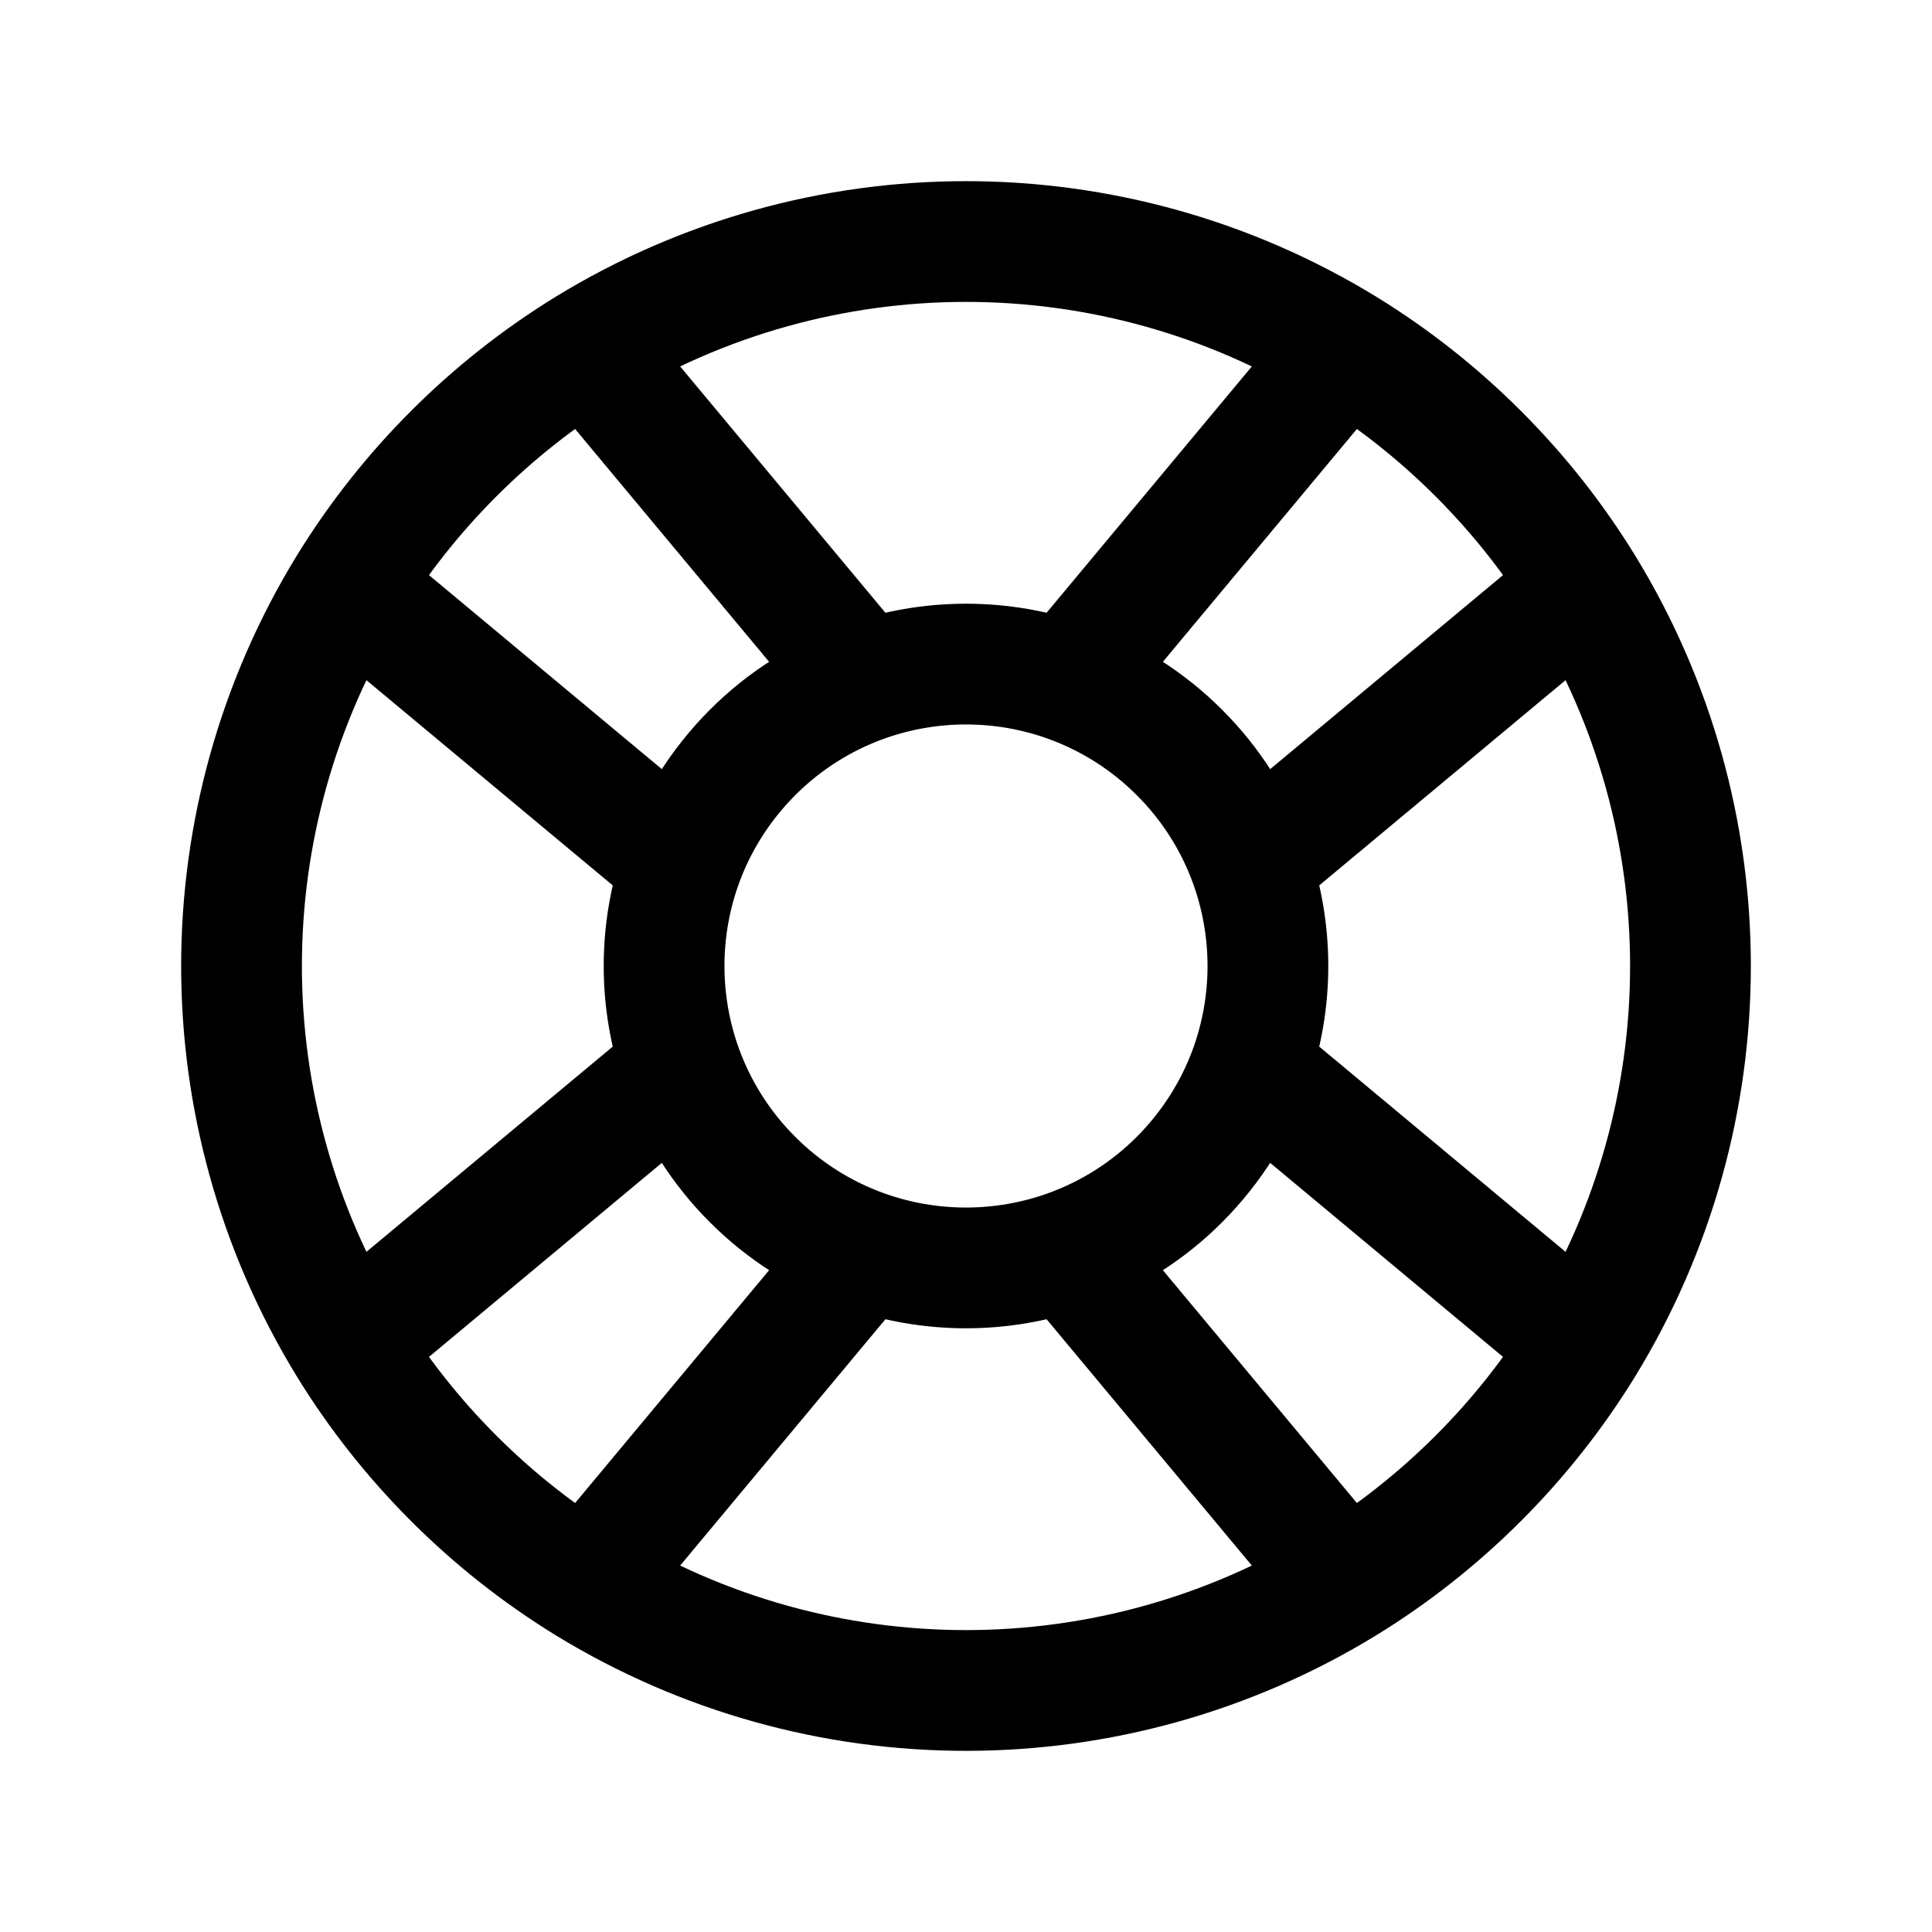
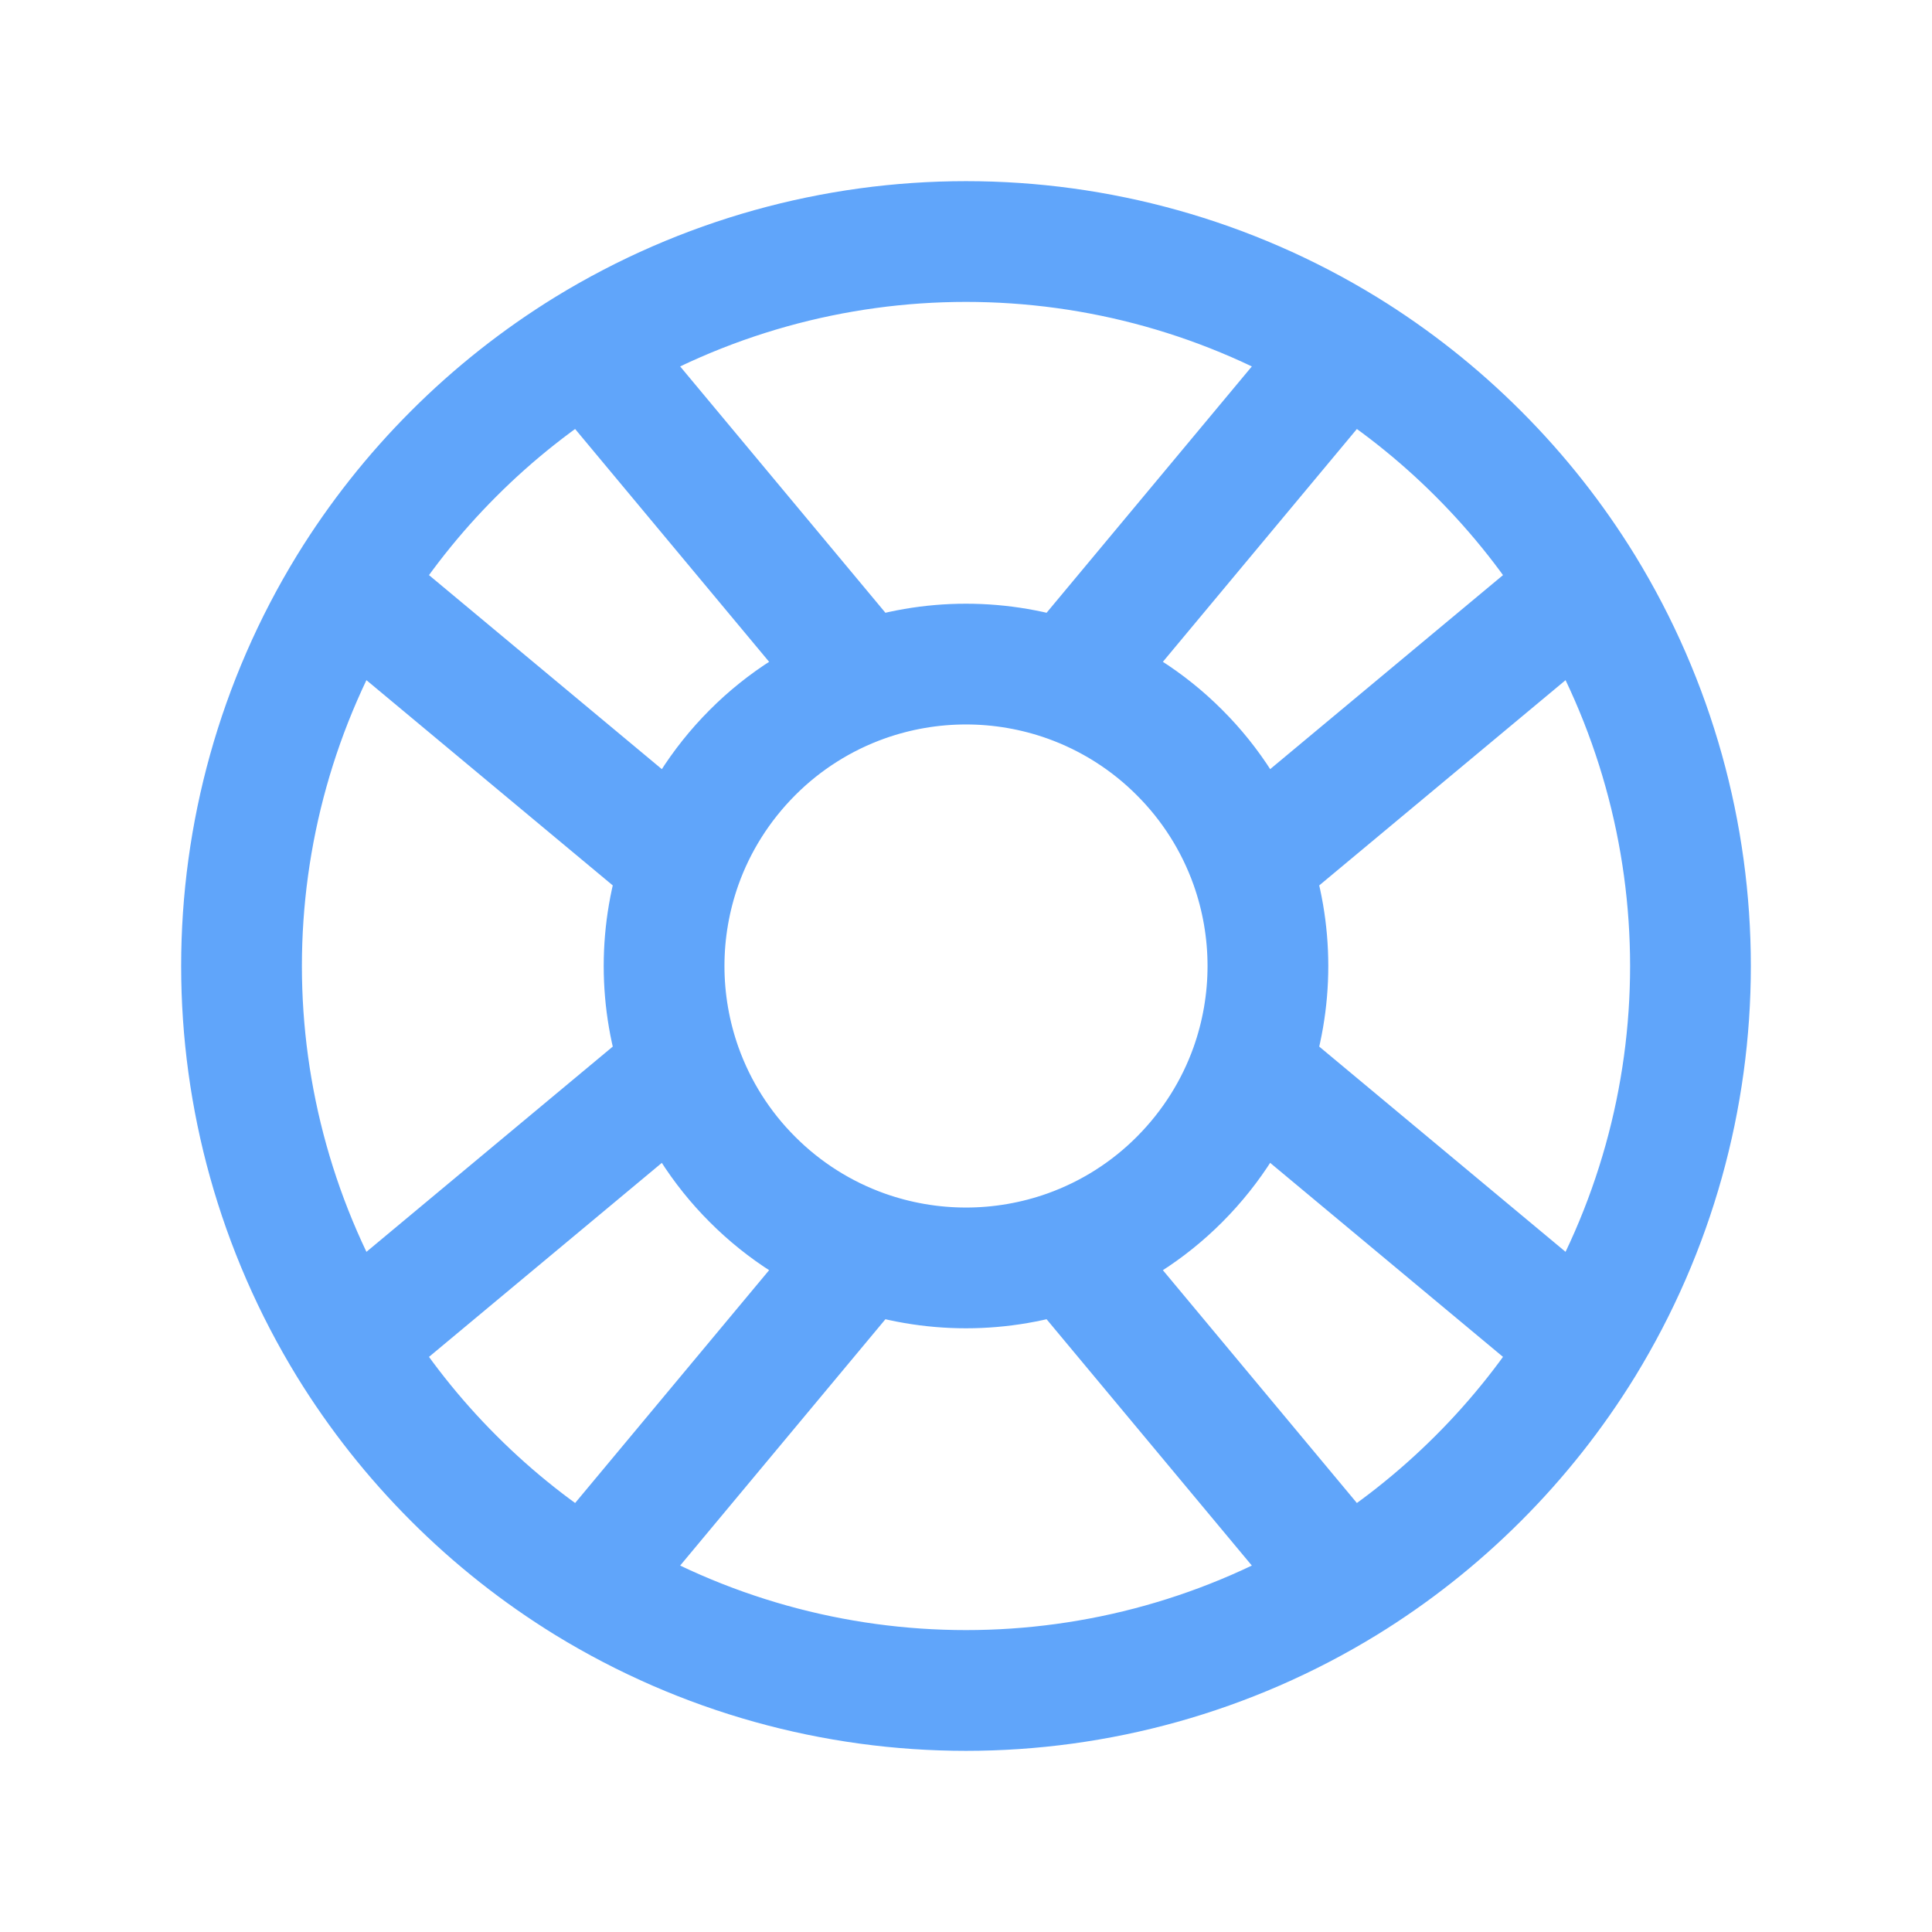
- <svg xmlns="http://www.w3.org/2000/svg" fill="none" viewBox="0 0 24 24" stroke-width="1.5" stroke="currentColor" class="w-6 h-6">
+ <svg xmlns="http://www.w3.org/2000/svg" style="color: rgb(96 165 250)" fill="none" viewBox="0 0 24 24" stroke-width="1.5" stroke="currentColor" class="w-6 h-6">
  <path stroke-linecap="round" stroke-linejoin="round" d="M16.712 4.33a9.027 9.027 0 0 1 1.652 1.306c.51.51.944 1.064 1.306 1.652M16.712 4.33l-3.448 4.138m3.448-4.138a9.014 9.014 0 0 0-9.424 0M19.67 7.288l-4.138 3.448m4.138-3.448a9.014 9.014 0 0 1 0 9.424m-4.138-5.976a3.736 3.736 0 0 0-.88-1.388 3.737 3.737 0 0 0-1.388-.88m2.268 2.268a3.765 3.765 0 0 1 0 2.528m-2.268-4.796a3.765 3.765 0 0 0-2.528 0m4.796 4.796c-.181.506-.475.982-.88 1.388a3.736 3.736 0 0 1-1.388.88m2.268-2.268 4.138 3.448m0 0a9.027 9.027 0 0 1-1.306 1.652c-.51.51-1.064.944-1.652 1.306m0 0-3.448-4.138m3.448 4.138a9.014 9.014 0 0 1-9.424 0m5.976-4.138a3.765 3.765 0 0 1-2.528 0m0 0a3.736 3.736 0 0 1-1.388-.88 3.737 3.737 0 0 1-.88-1.388m2.268 2.268L7.288 19.67m0 0a9.024 9.024 0 0 1-1.652-1.306 9.027 9.027 0 0 1-1.306-1.652m0 0 4.138-3.448M4.33 16.712a9.014 9.014 0 0 1 0-9.424m4.138 5.976a3.765 3.765 0 0 1 0-2.528m0 0c.181-.506.475-.982.88-1.388a3.736 3.736 0 0 1 1.388-.88m-2.268 2.268L4.33 7.288m6.406 1.18L7.288 4.33m0 0a9.024 9.024 0 0 0-1.652 1.306A9.025 9.025 0 0 0 4.33 7.288" />
</svg>
